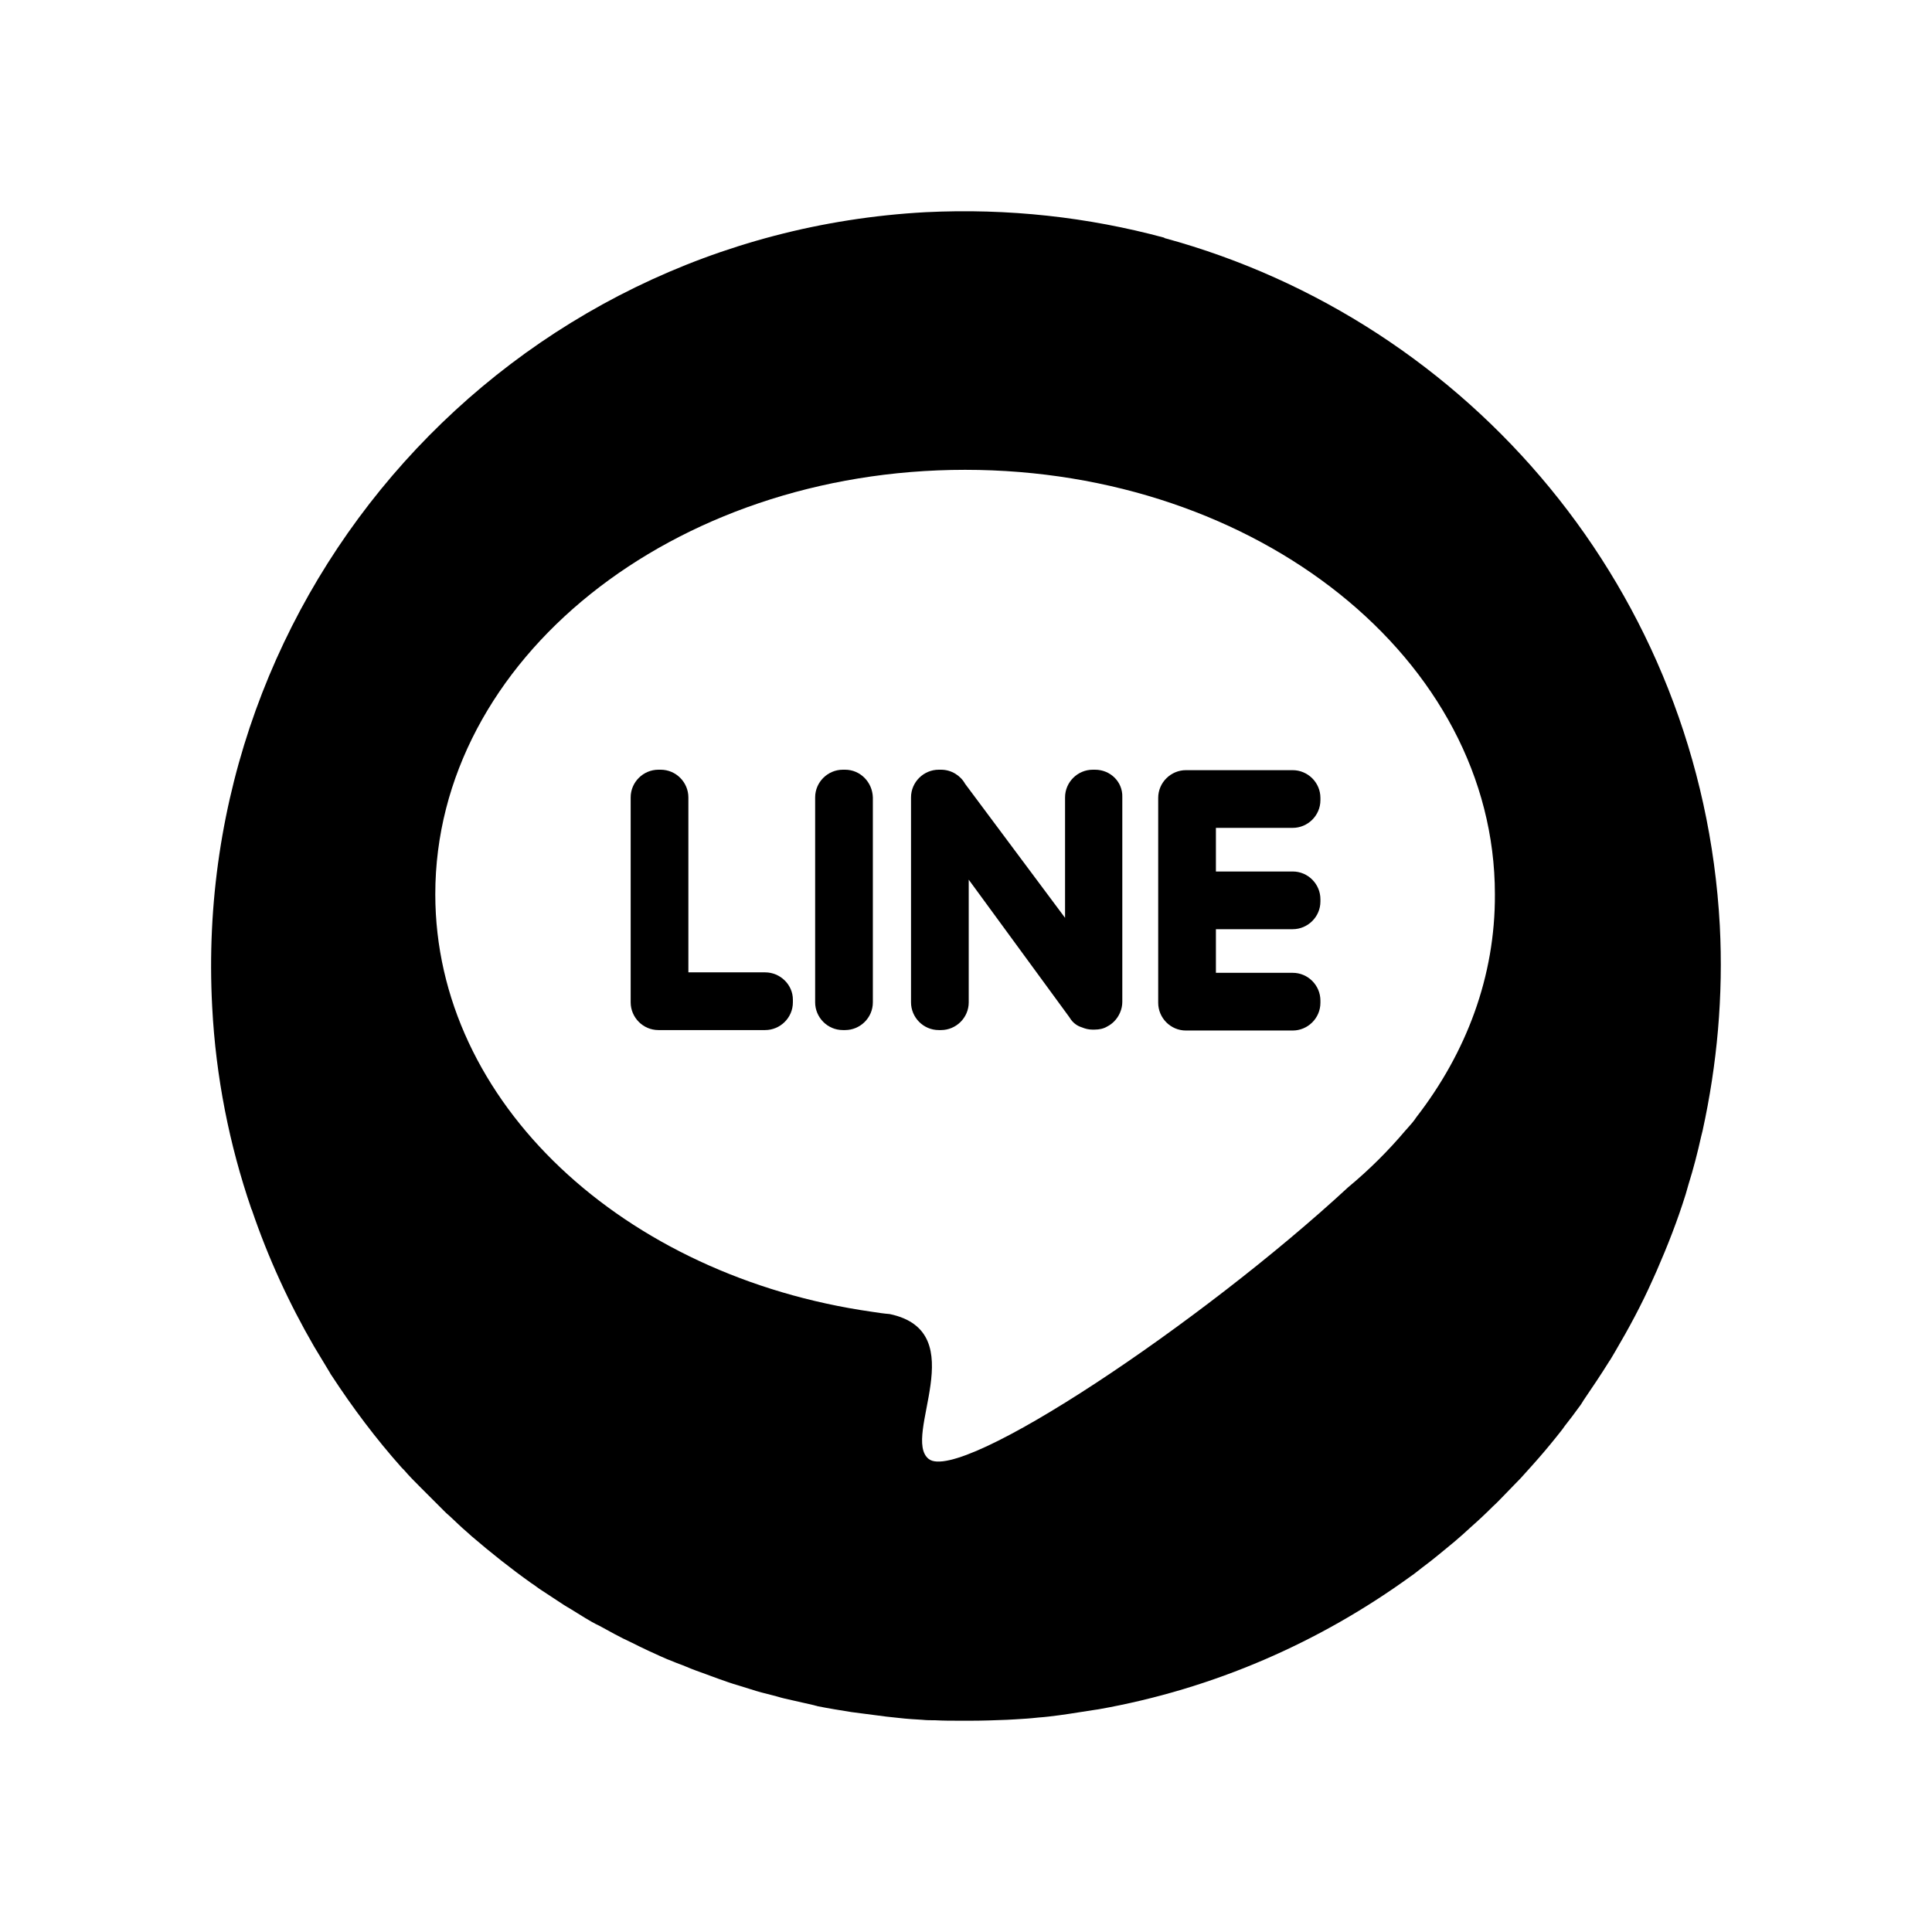
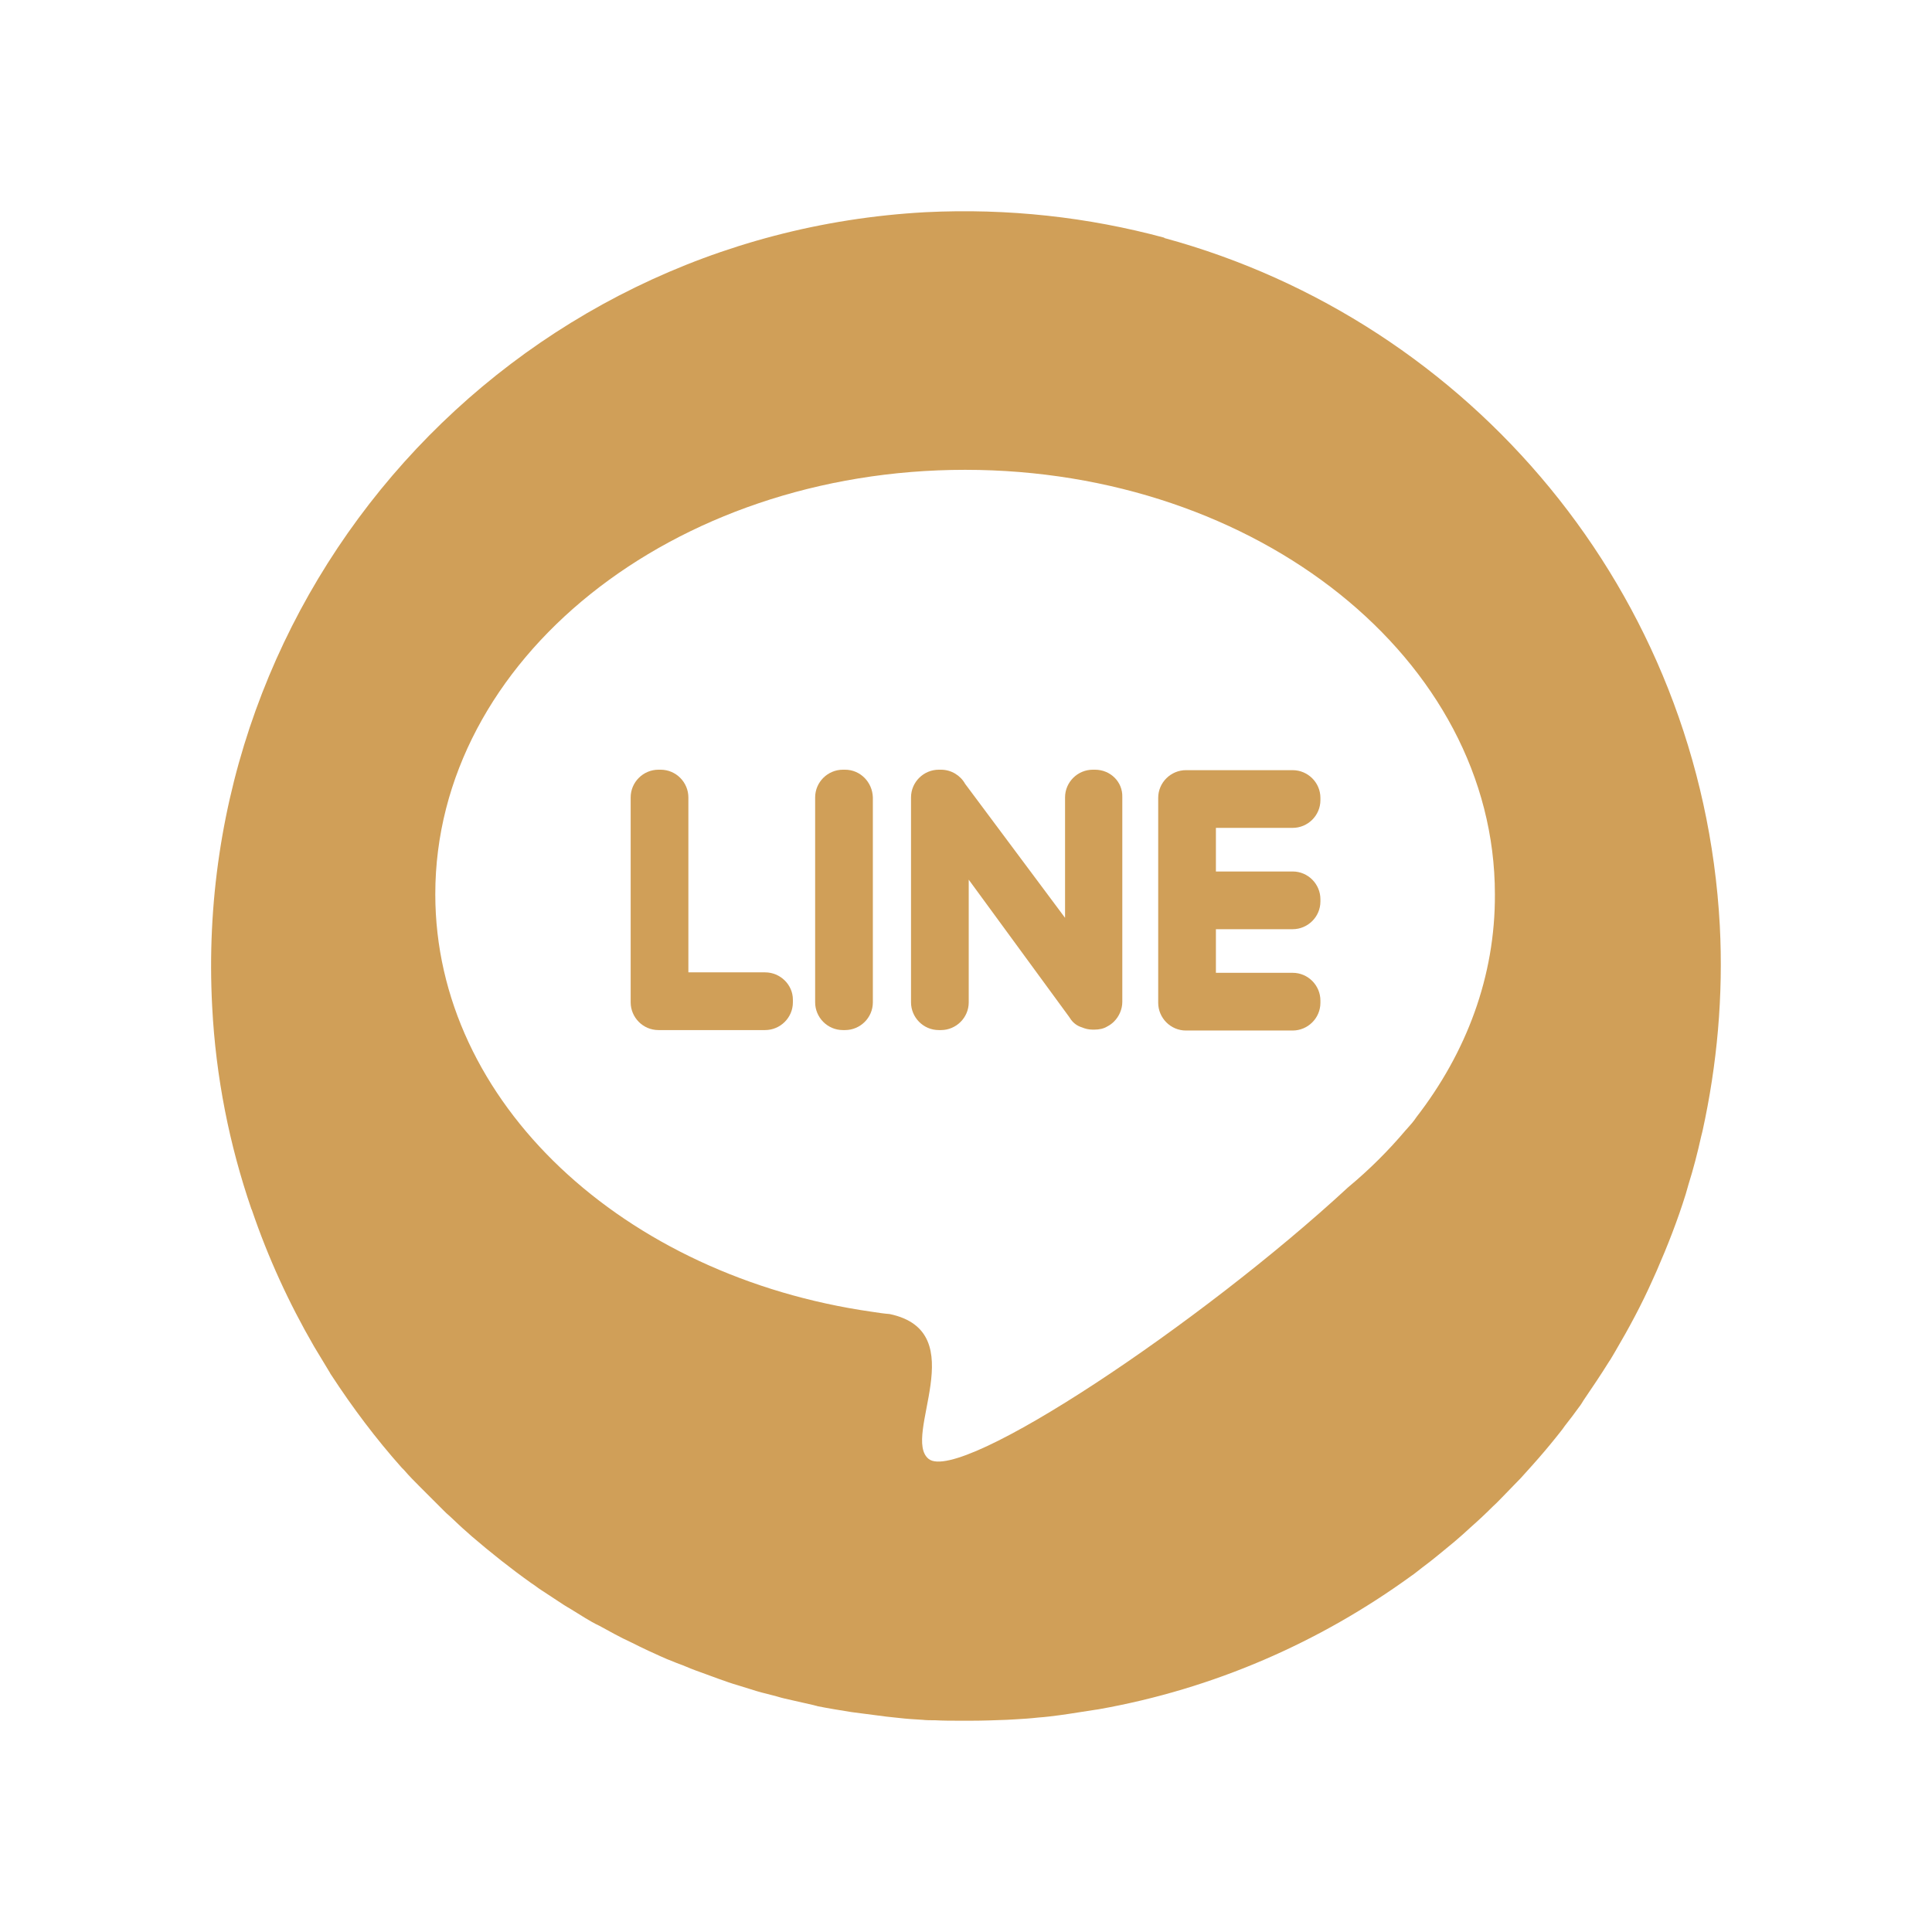
<svg xmlns="http://www.w3.org/2000/svg" version="1.1" id="圖層_1" x="0px" y="0px" viewBox="0 0 42.52 42.52" style="enable-background:new 0 0 42.52 42.52;" xml:space="preserve">
+   <style type="text/css">
+ 	path {fill:#d09f58;}
+ </style>
  <g>
    <path d="M18.6,16.94h-0.05c-0.33,0-0.61,0.27-0.61,0.61v4.51c0,0.33,0.27,0.61,0.61,0.61h0.05c0.33,0,0.61-0.27,0.61-0.61v-4.51   C19.2,17.21,18.93,16.94,18.6,16.94z" />
    <path d="M24.1,16.94h-0.05c-0.33,0-0.61,0.27-0.61,0.61v2.65l-2.2-2.95c-0.1-0.18-0.3-0.31-0.53-0.31h-0.05   c-0.33,0-0.61,0.27-0.61,0.61v4.51c0,0.33,0.27,0.61,0.61,0.61h0.05c0.33,0,0.61-0.27,0.61-0.61v-2.7l2.21,3.02   c0.01,0.02,0.03,0.04,0.04,0.06l0,0c0.06,0.08,0.14,0.14,0.24,0.17c0.07,0.03,0.15,0.05,0.23,0.05h0.05c0.1,0,0.2-0.02,0.28-0.07   c0.06-0.03,0.11-0.07,0.15-0.11l0,0c0.11-0.11,0.18-0.27,0.18-0.43v-4.51C24.71,17.21,24.44,16.94,24.1,16.94z" />
    <path d="M16.84,21.4h-1.69v-3.85c0-0.33-0.27-0.61-0.61-0.61h-0.05c-0.33,0-0.61,0.27-0.61,0.61v4.51c0,0.33,0.27,0.61,0.61,0.61   h2.35c0.33,0,0.61-0.27,0.61-0.61V22C17.45,21.67,17.17,21.4,16.84,21.4z" />
    <path d="M37.85,20.37c-0.4-7.34-5.5-13.3-12.22-15.13c0,0-0.01-0.01-0.01-0.01c-1.67-0.45-3.43-0.65-5.25-0.56   C11.2,5.17,4.18,13,4.67,22.16c0.08,1.55,0.38,3.04,0.86,4.44c0,0,0,0,0,0c0,0.01,0.01,0.02,0.01,0.02   c0.36,1.06,0.82,2.06,1.37,3.01c0.01,0.02,0.02,0.03,0.03,0.05c0.11,0.18,0.21,0.35,0.32,0.53c0.01,0.02,0.02,0.04,0.03,0.05   c0.47,0.72,0.98,1.4,1.55,2.04c0.02,0.02,0.03,0.03,0.05,0.05c0.12,0.14,0.25,0.27,0.38,0.4c0.04,0.04,0.08,0.08,0.12,0.12   c0.12,0.12,0.25,0.25,0.37,0.37c0.04,0.04,0.09,0.09,0.14,0.13c0.13,0.12,0.25,0.24,0.38,0.35c0.03,0.03,0.07,0.06,0.1,0.09   c0.42,0.36,0.86,0.71,1.31,1.03c0.08,0.05,0.15,0.11,0.23,0.16c0.12,0.08,0.23,0.15,0.35,0.23c0.09,0.06,0.18,0.12,0.27,0.17   c0.11,0.07,0.23,0.14,0.34,0.21c0.1,0.06,0.2,0.12,0.31,0.17c0.11,0.06,0.22,0.12,0.33,0.18c0.13,0.07,0.25,0.13,0.38,0.19   c0.12,0.06,0.24,0.12,0.37,0.18c0.18,0.08,0.36,0.17,0.55,0.24c0.09,0.04,0.19,0.07,0.28,0.11c0.14,0.06,0.28,0.11,0.42,0.16   c0.1,0.04,0.2,0.07,0.3,0.11c0.14,0.05,0.28,0.1,0.42,0.14c0.1,0.03,0.19,0.06,0.29,0.09c0.15,0.05,0.31,0.09,0.47,0.13   c0.09,0.02,0.17,0.05,0.26,0.07c0.22,0.05,0.44,0.1,0.66,0.15c0.02,0.01,0.05,0.01,0.07,0.02c0.25,0.05,0.5,0.09,0.75,0.13   c0.08,0.01,0.15,0.02,0.23,0.03c0.18,0.02,0.36,0.05,0.54,0.07c0.09,0.01,0.18,0.02,0.28,0.03c0.17,0.02,0.34,0.03,0.51,0.04   c0.09,0.01,0.18,0.01,0.28,0.01c0.18,0.01,0.37,0.01,0.55,0.01c0.08,0,0.16,0,0.24,0c0.26,0,0.53-0.01,0.79-0.02   c0.06,0,0.12-0.01,0.18-0.01c0.17-0.01,0.34-0.02,0.51-0.04c0.15-0.01,0.31-0.03,0.46-0.05c0.07-0.01,0.14-0.02,0.21-0.03   c0.2-0.03,0.39-0.06,0.58-0.09c0.02,0,0.05-0.01,0.07-0.01c2.55-0.45,4.88-1.48,6.88-2.93c0,0,0,0,0,0   c0.09-0.06,0.17-0.13,0.25-0.19c0.12-0.09,0.25-0.19,0.37-0.29c0.11-0.09,0.23-0.19,0.34-0.28c0.12-0.1,0.24-0.21,0.36-0.32   c0.17-0.15,0.33-0.3,0.49-0.46c0.1-0.09,0.19-0.19,0.28-0.28c0.11-0.11,0.22-0.23,0.33-0.34c0.09-0.1,0.18-0.2,0.27-0.3   c0.17-0.19,0.34-0.39,0.5-0.59c0.07-0.09,0.14-0.17,0.2-0.26c0.11-0.14,0.21-0.27,0.31-0.41c0.04-0.05,0.07-0.1,0.1-0.15   c0.19-0.28,0.38-0.56,0.56-0.85c0.05-0.07,0.09-0.15,0.14-0.23c0.3-0.51,0.58-1.03,0.82-1.57c0.03-0.07,0.06-0.13,0.09-0.2   c0.24-0.55,0.46-1.11,0.64-1.69c0.02-0.07,0.04-0.14,0.06-0.21c0.11-0.35,0.2-0.7,0.28-1.06c0.01-0.04,0.02-0.08,0.03-0.12   c0,0,0,0,0,0C37.79,23.43,37.93,21.92,37.85,20.37z M31.17,24.59c-0.05,0.08-0.13,0.17-0.22,0.27l-0.01,0.01   c-0.38,0.45-0.8,0.87-1.27,1.26c-3.22,2.98-8.53,6.53-9.23,5.98c-0.61-0.48,1-2.8-0.86-3.19c-0.13-0.01-0.26-0.03-0.39-0.05l0,0v0   c-5.46-0.78-9.61-4.6-9.61-9.19c0-5.16,5.22-9.34,11.66-9.34c6.44,0,11.66,4.18,11.66,9.34C32.91,21.49,32.27,23.17,31.17,24.59z" />
    <path d="M28.45,16.95H26.1c-0.33,0-0.61,0.27-0.61,0.61v4.51c0,0.33,0.27,0.61,0.61,0.61h2.35c0.33,0,0.61-0.27,0.61-0.61v-0.05   c0-0.33-0.27-0.61-0.61-0.61h-1.69v-0.96h1.69c0.33,0,0.61-0.27,0.61-0.61v-0.05c0-0.33-0.27-0.61-0.61-0.61h-1.69v-0.96h1.69   c0.33,0,0.61-0.27,0.61-0.61v-0.05C29.06,17.22,28.78,16.95,28.45,16.95z" />
  </g>
</svg>
